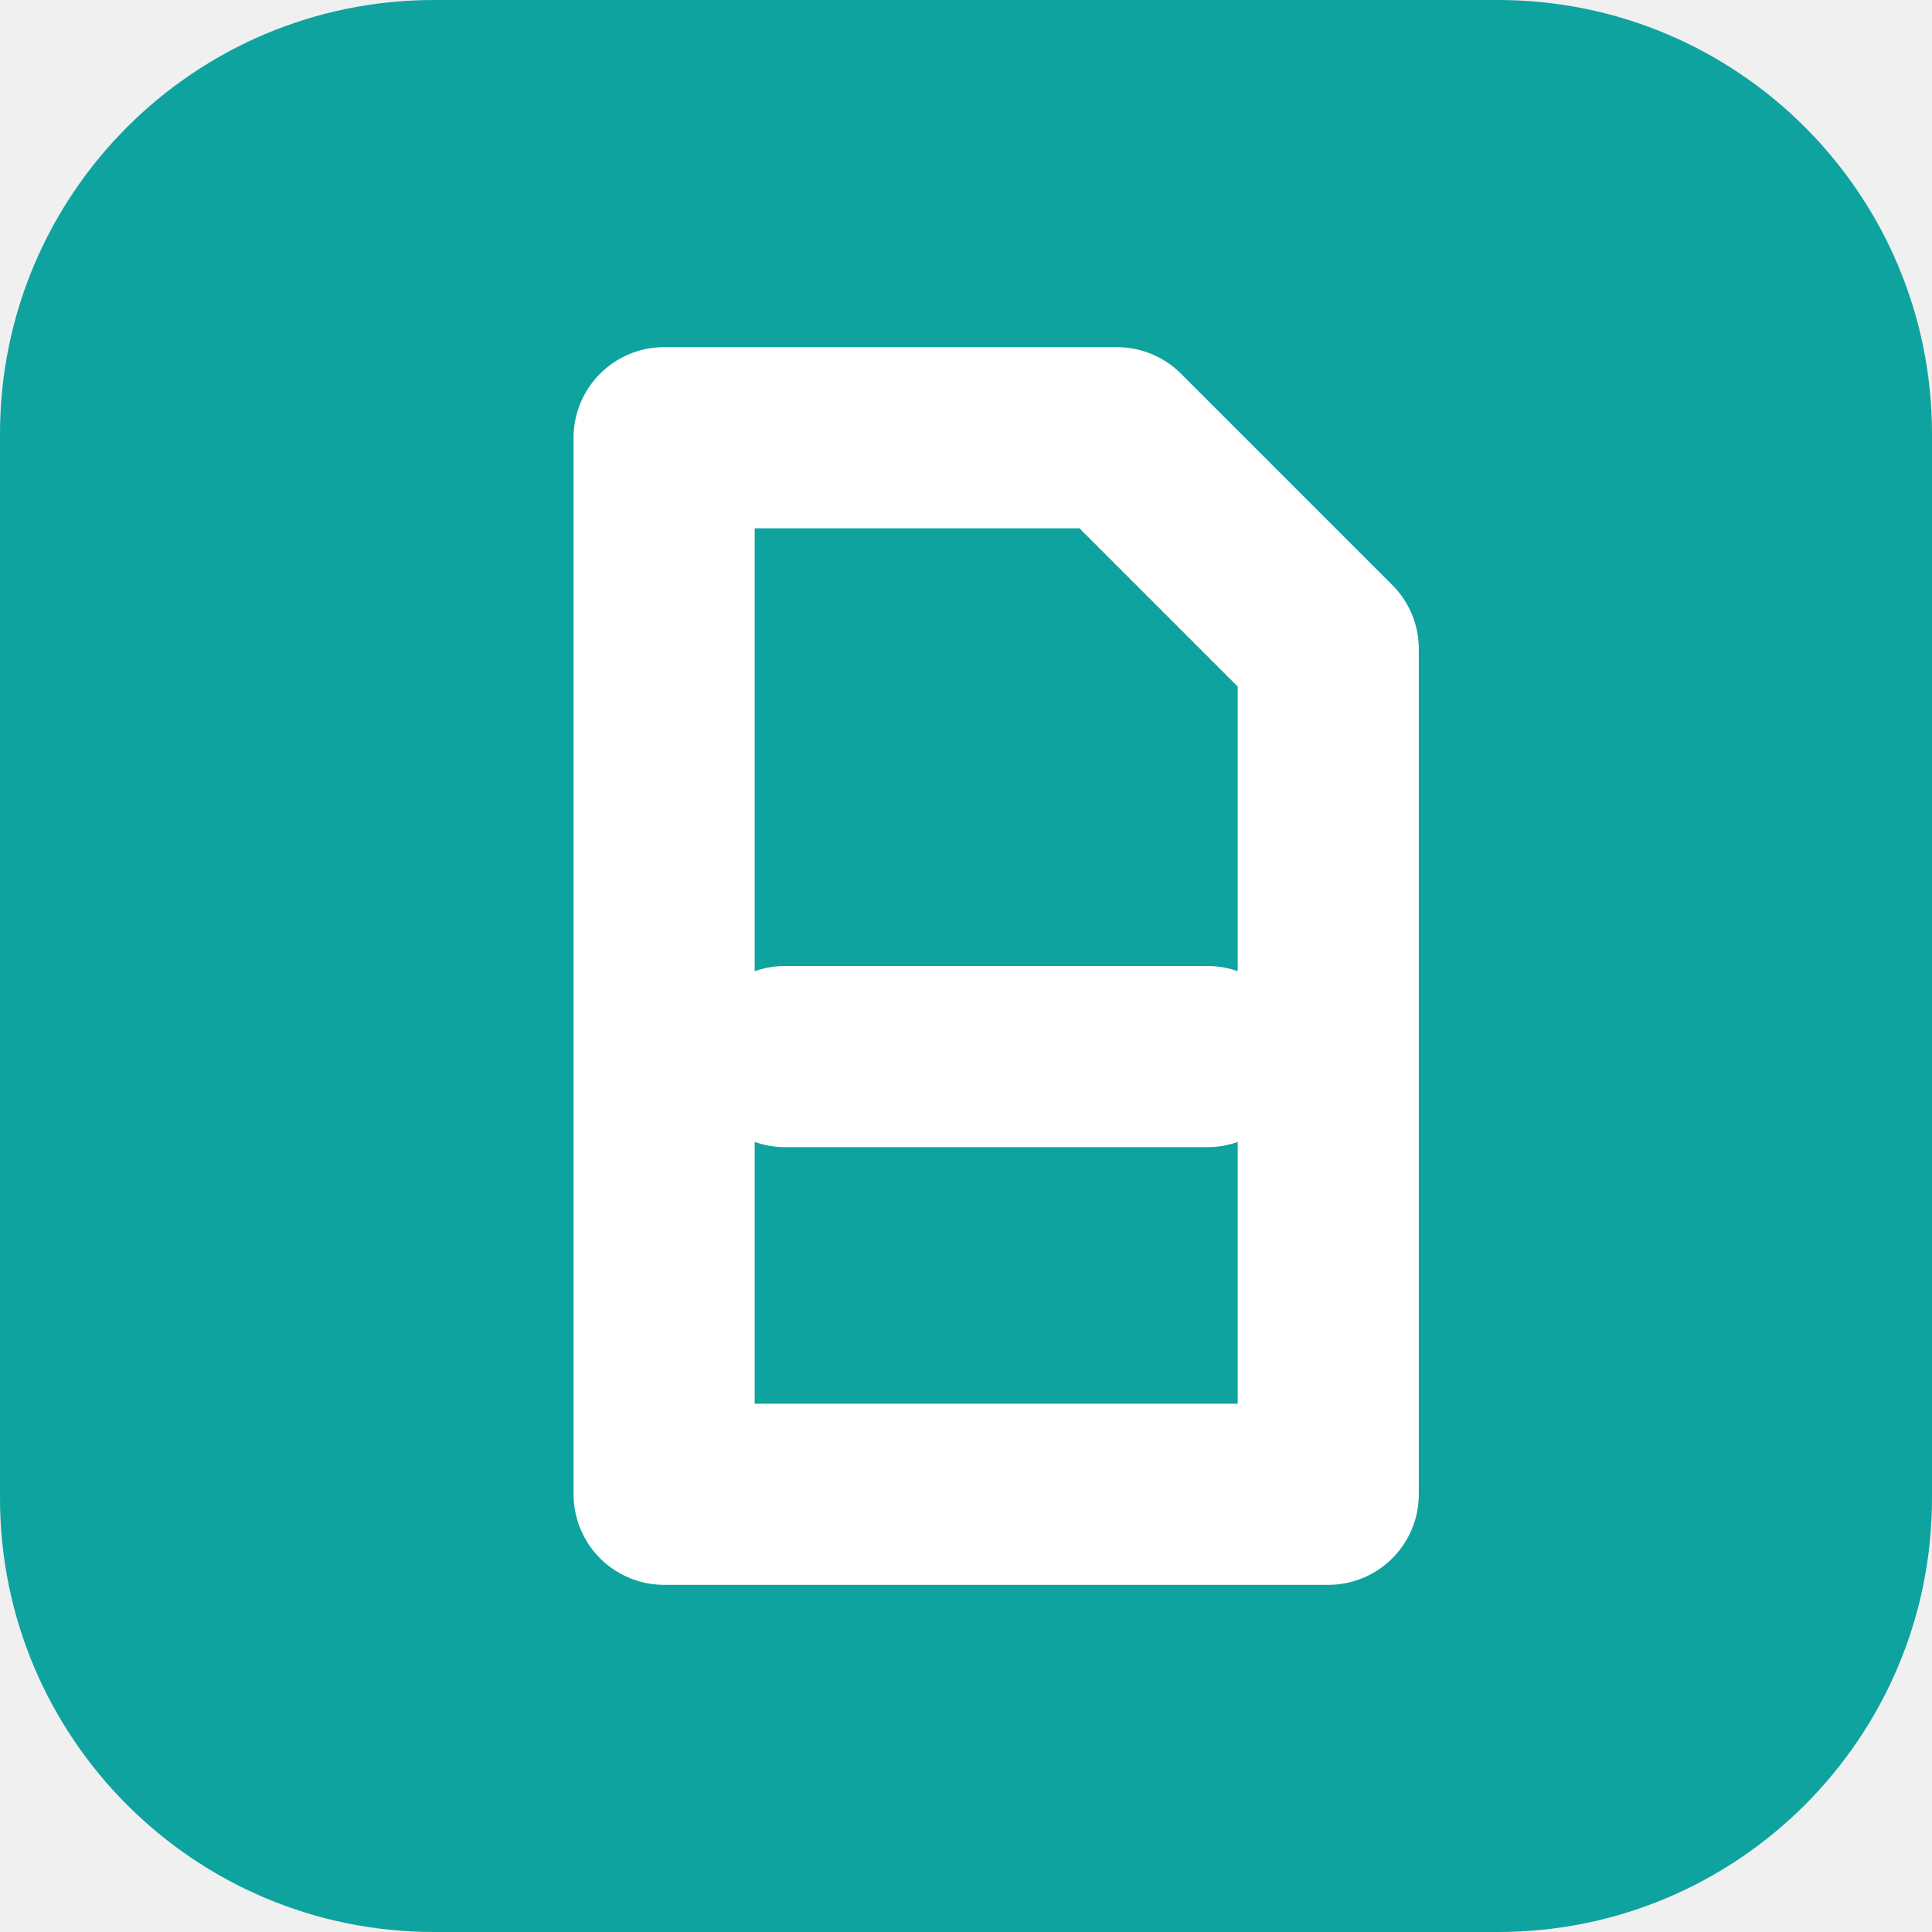
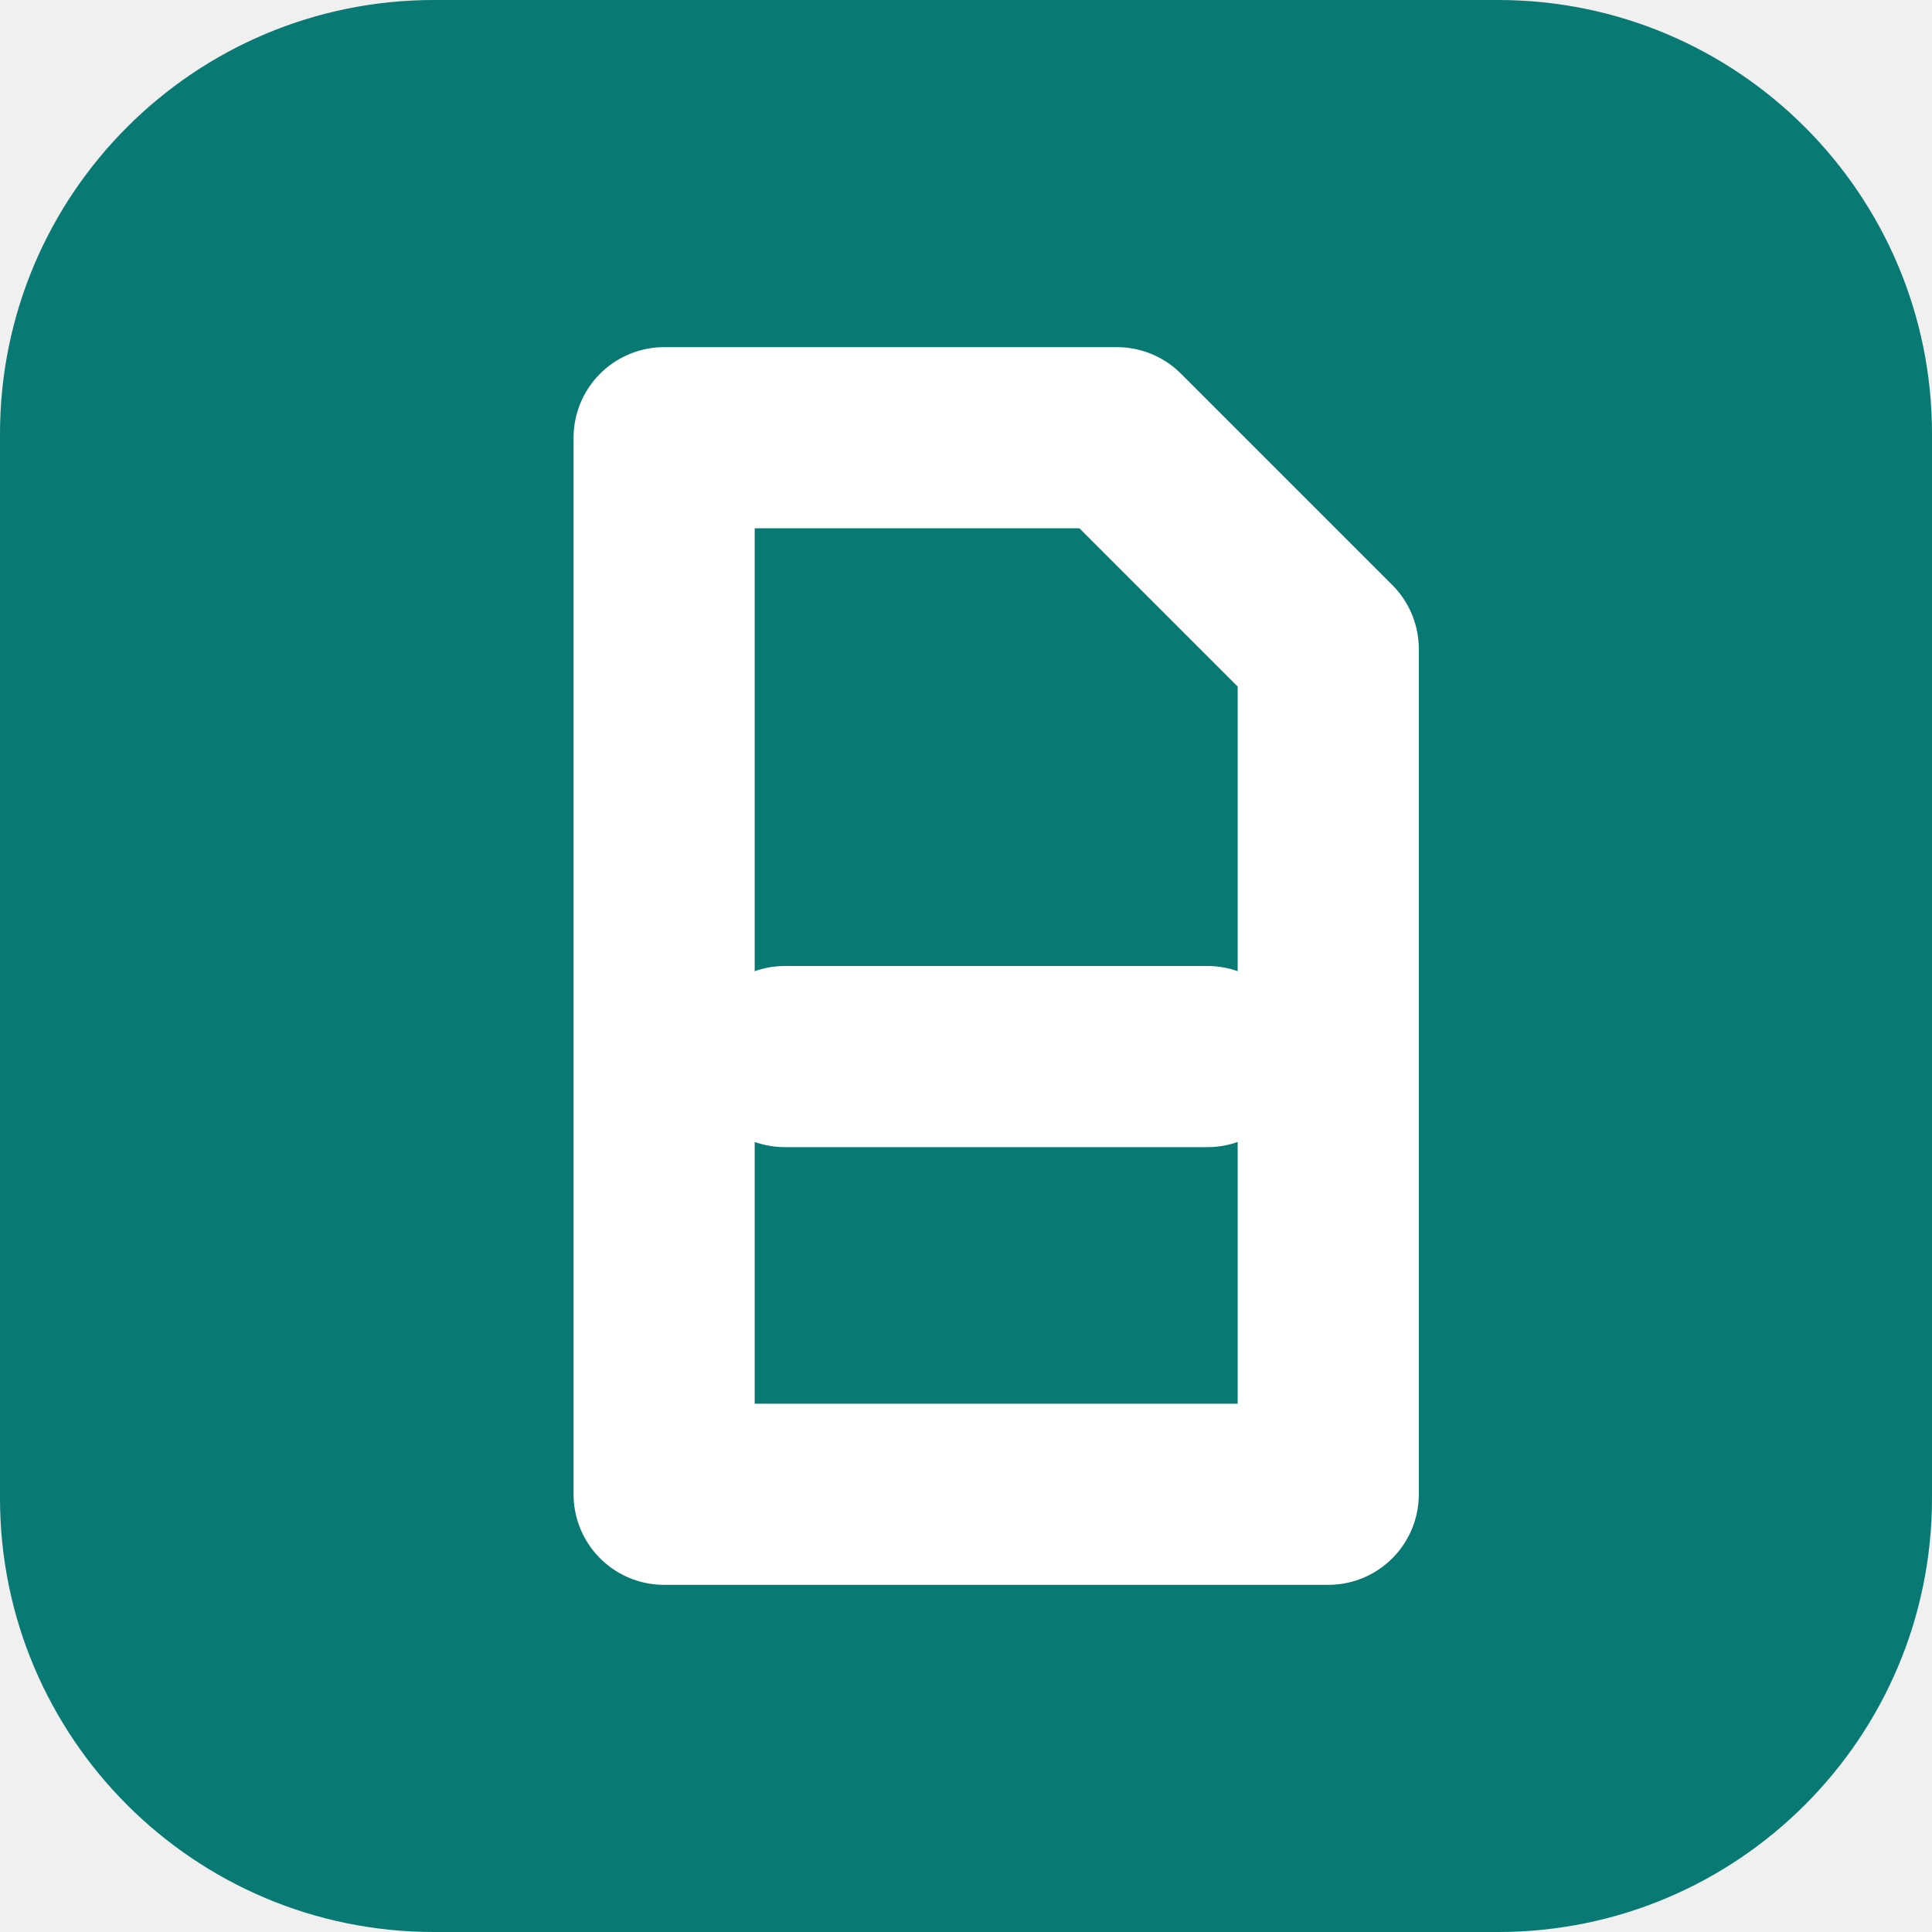
<svg xmlns="http://www.w3.org/2000/svg" viewBox="0 0 1024 1024" width="1024" height="1024">
-   <rect width="1024" height="1024" rx="230" fill="#0FA3A0" />
-   <path d="M352 232 H592 L704 344 V792 H352 Z" fill="none" stroke="#FFFFFF" stroke-width="96" stroke-linecap="round" stroke-linejoin="round" />
-   <path d="M416 560 H640" fill="none" stroke="#FFFFFF" stroke-width="96" stroke-linecap="round" stroke-linejoin="round" />
+   <rect width="1024" height="1024" rx="230" fill="#097974" />
+   <g fill="none" stroke="#FFFFFF" stroke-width="96" stroke-linecap="round" stroke-linejoin="round">
+     <path d="M352 232 H592 L704 344 V792 H352 Z" />
+     <path d="M416 560 H640" />
+   </g>
</svg>
